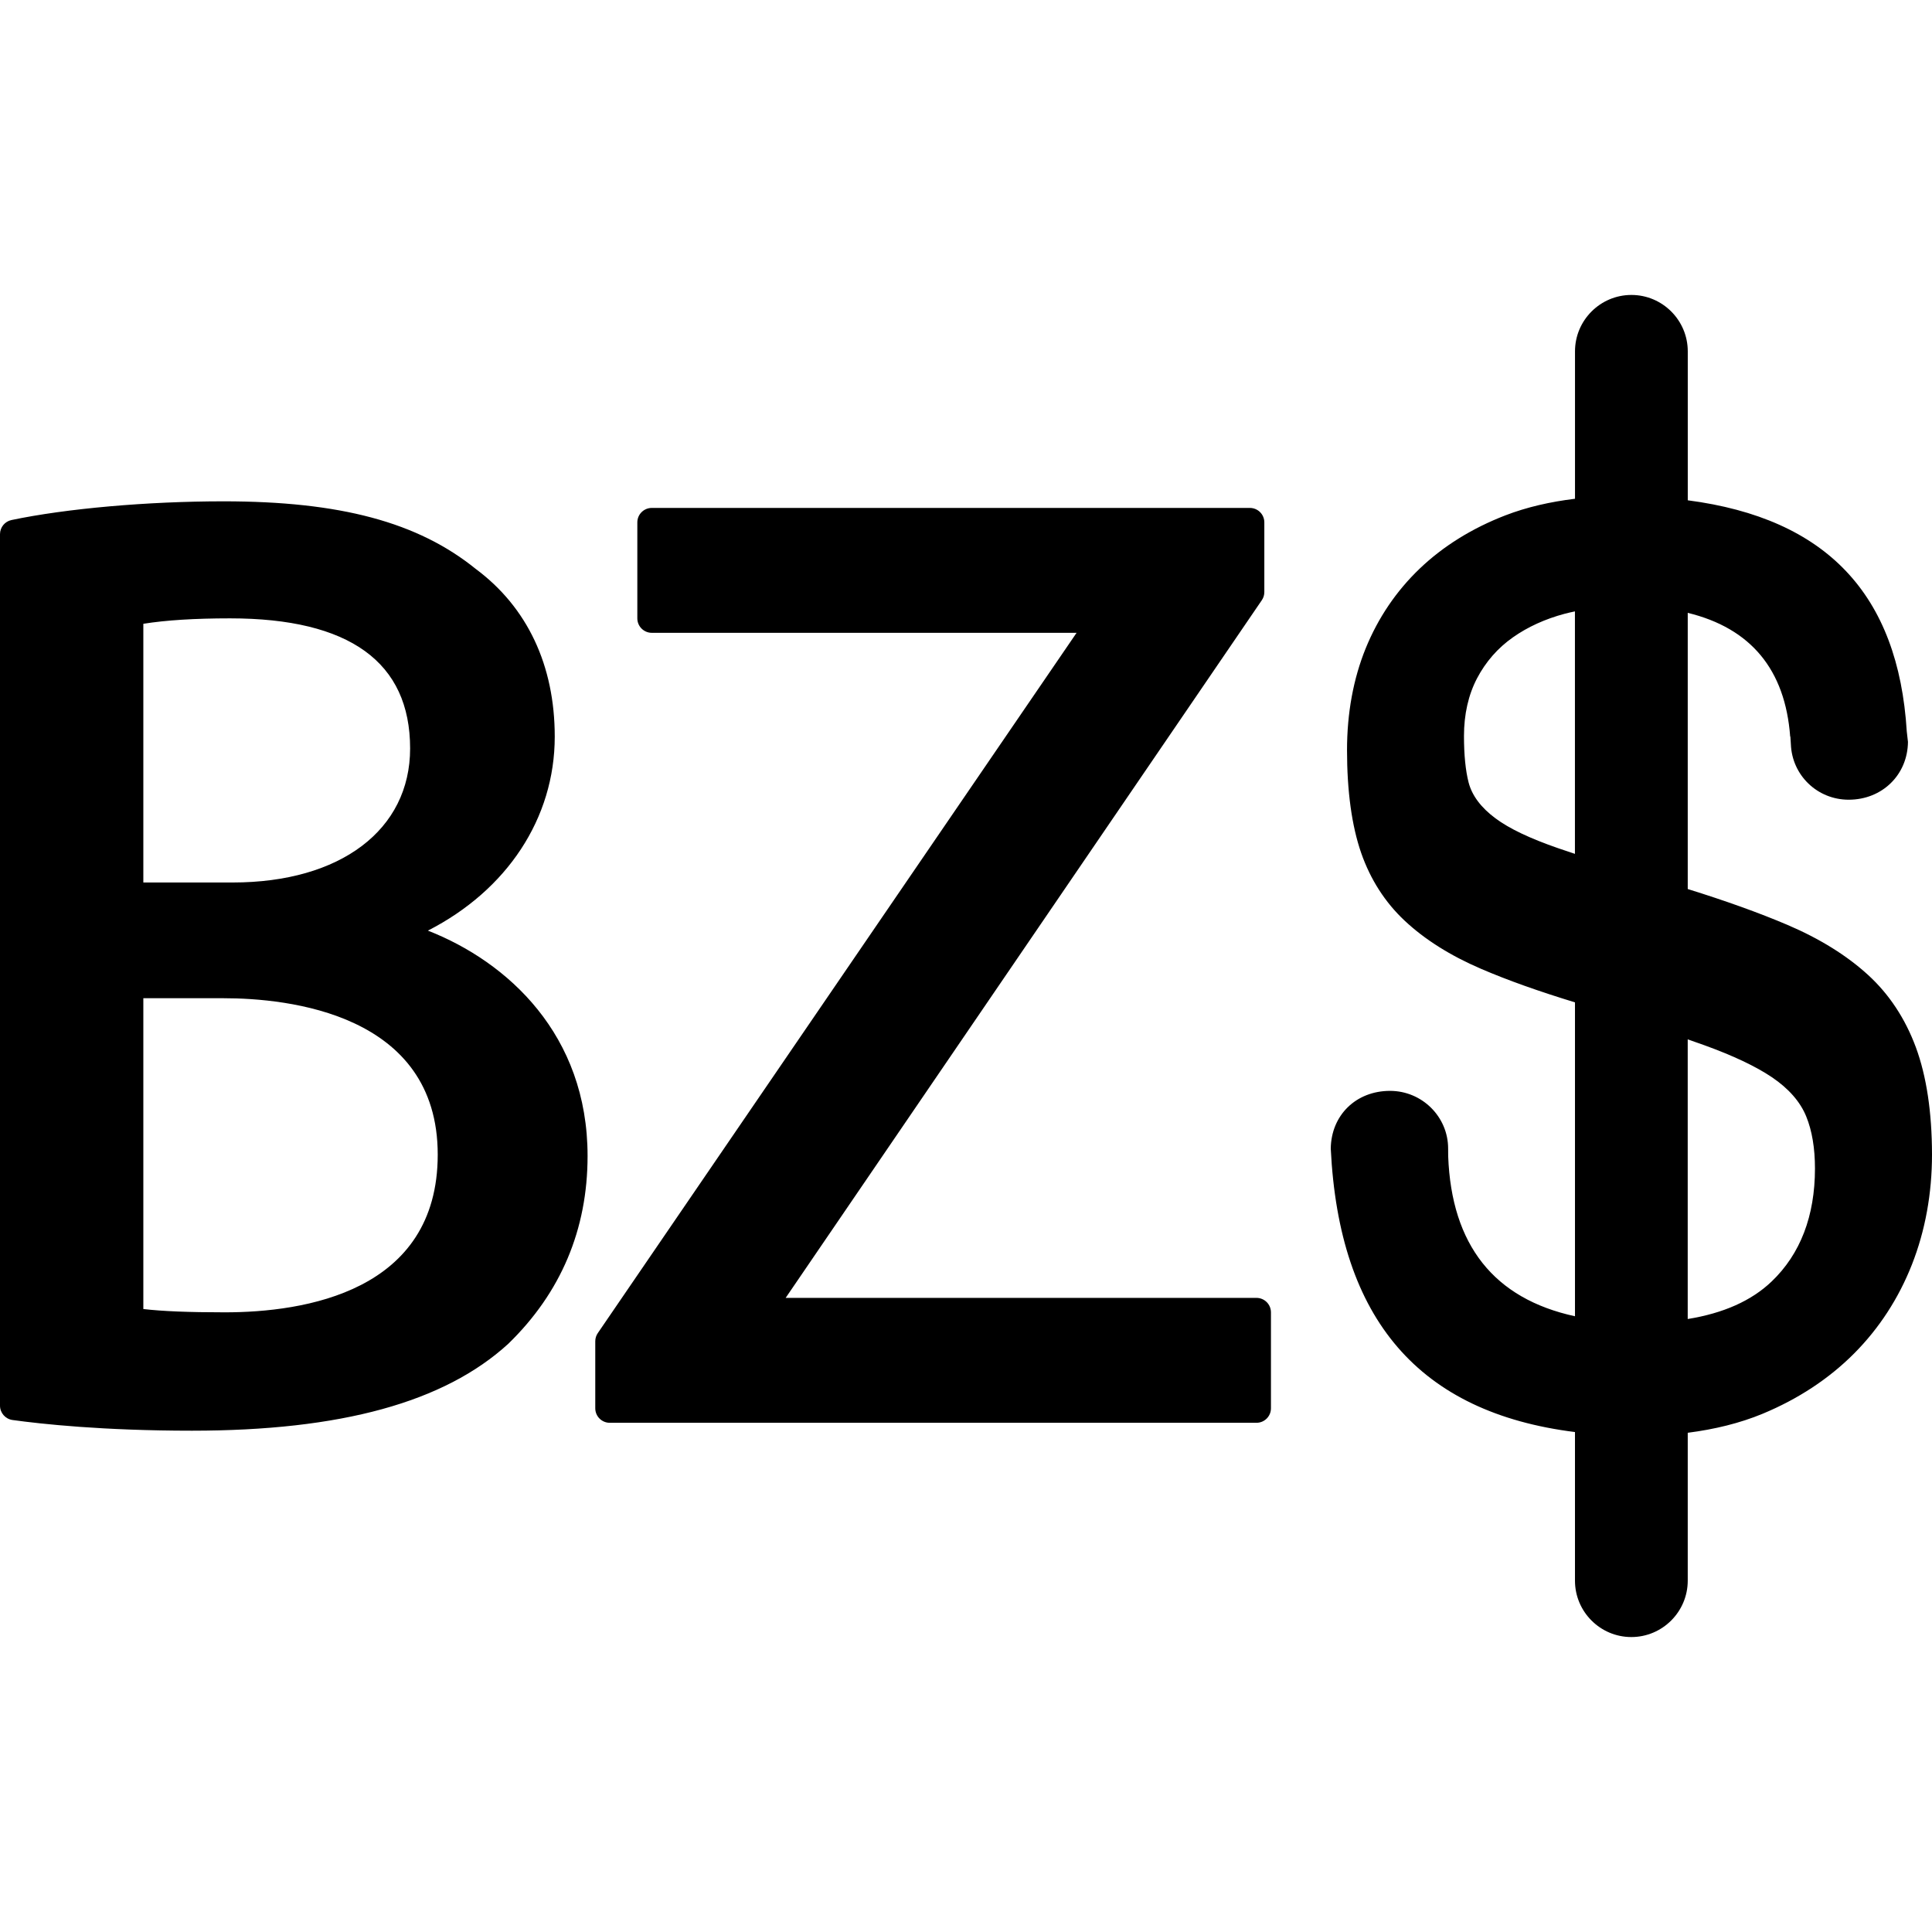
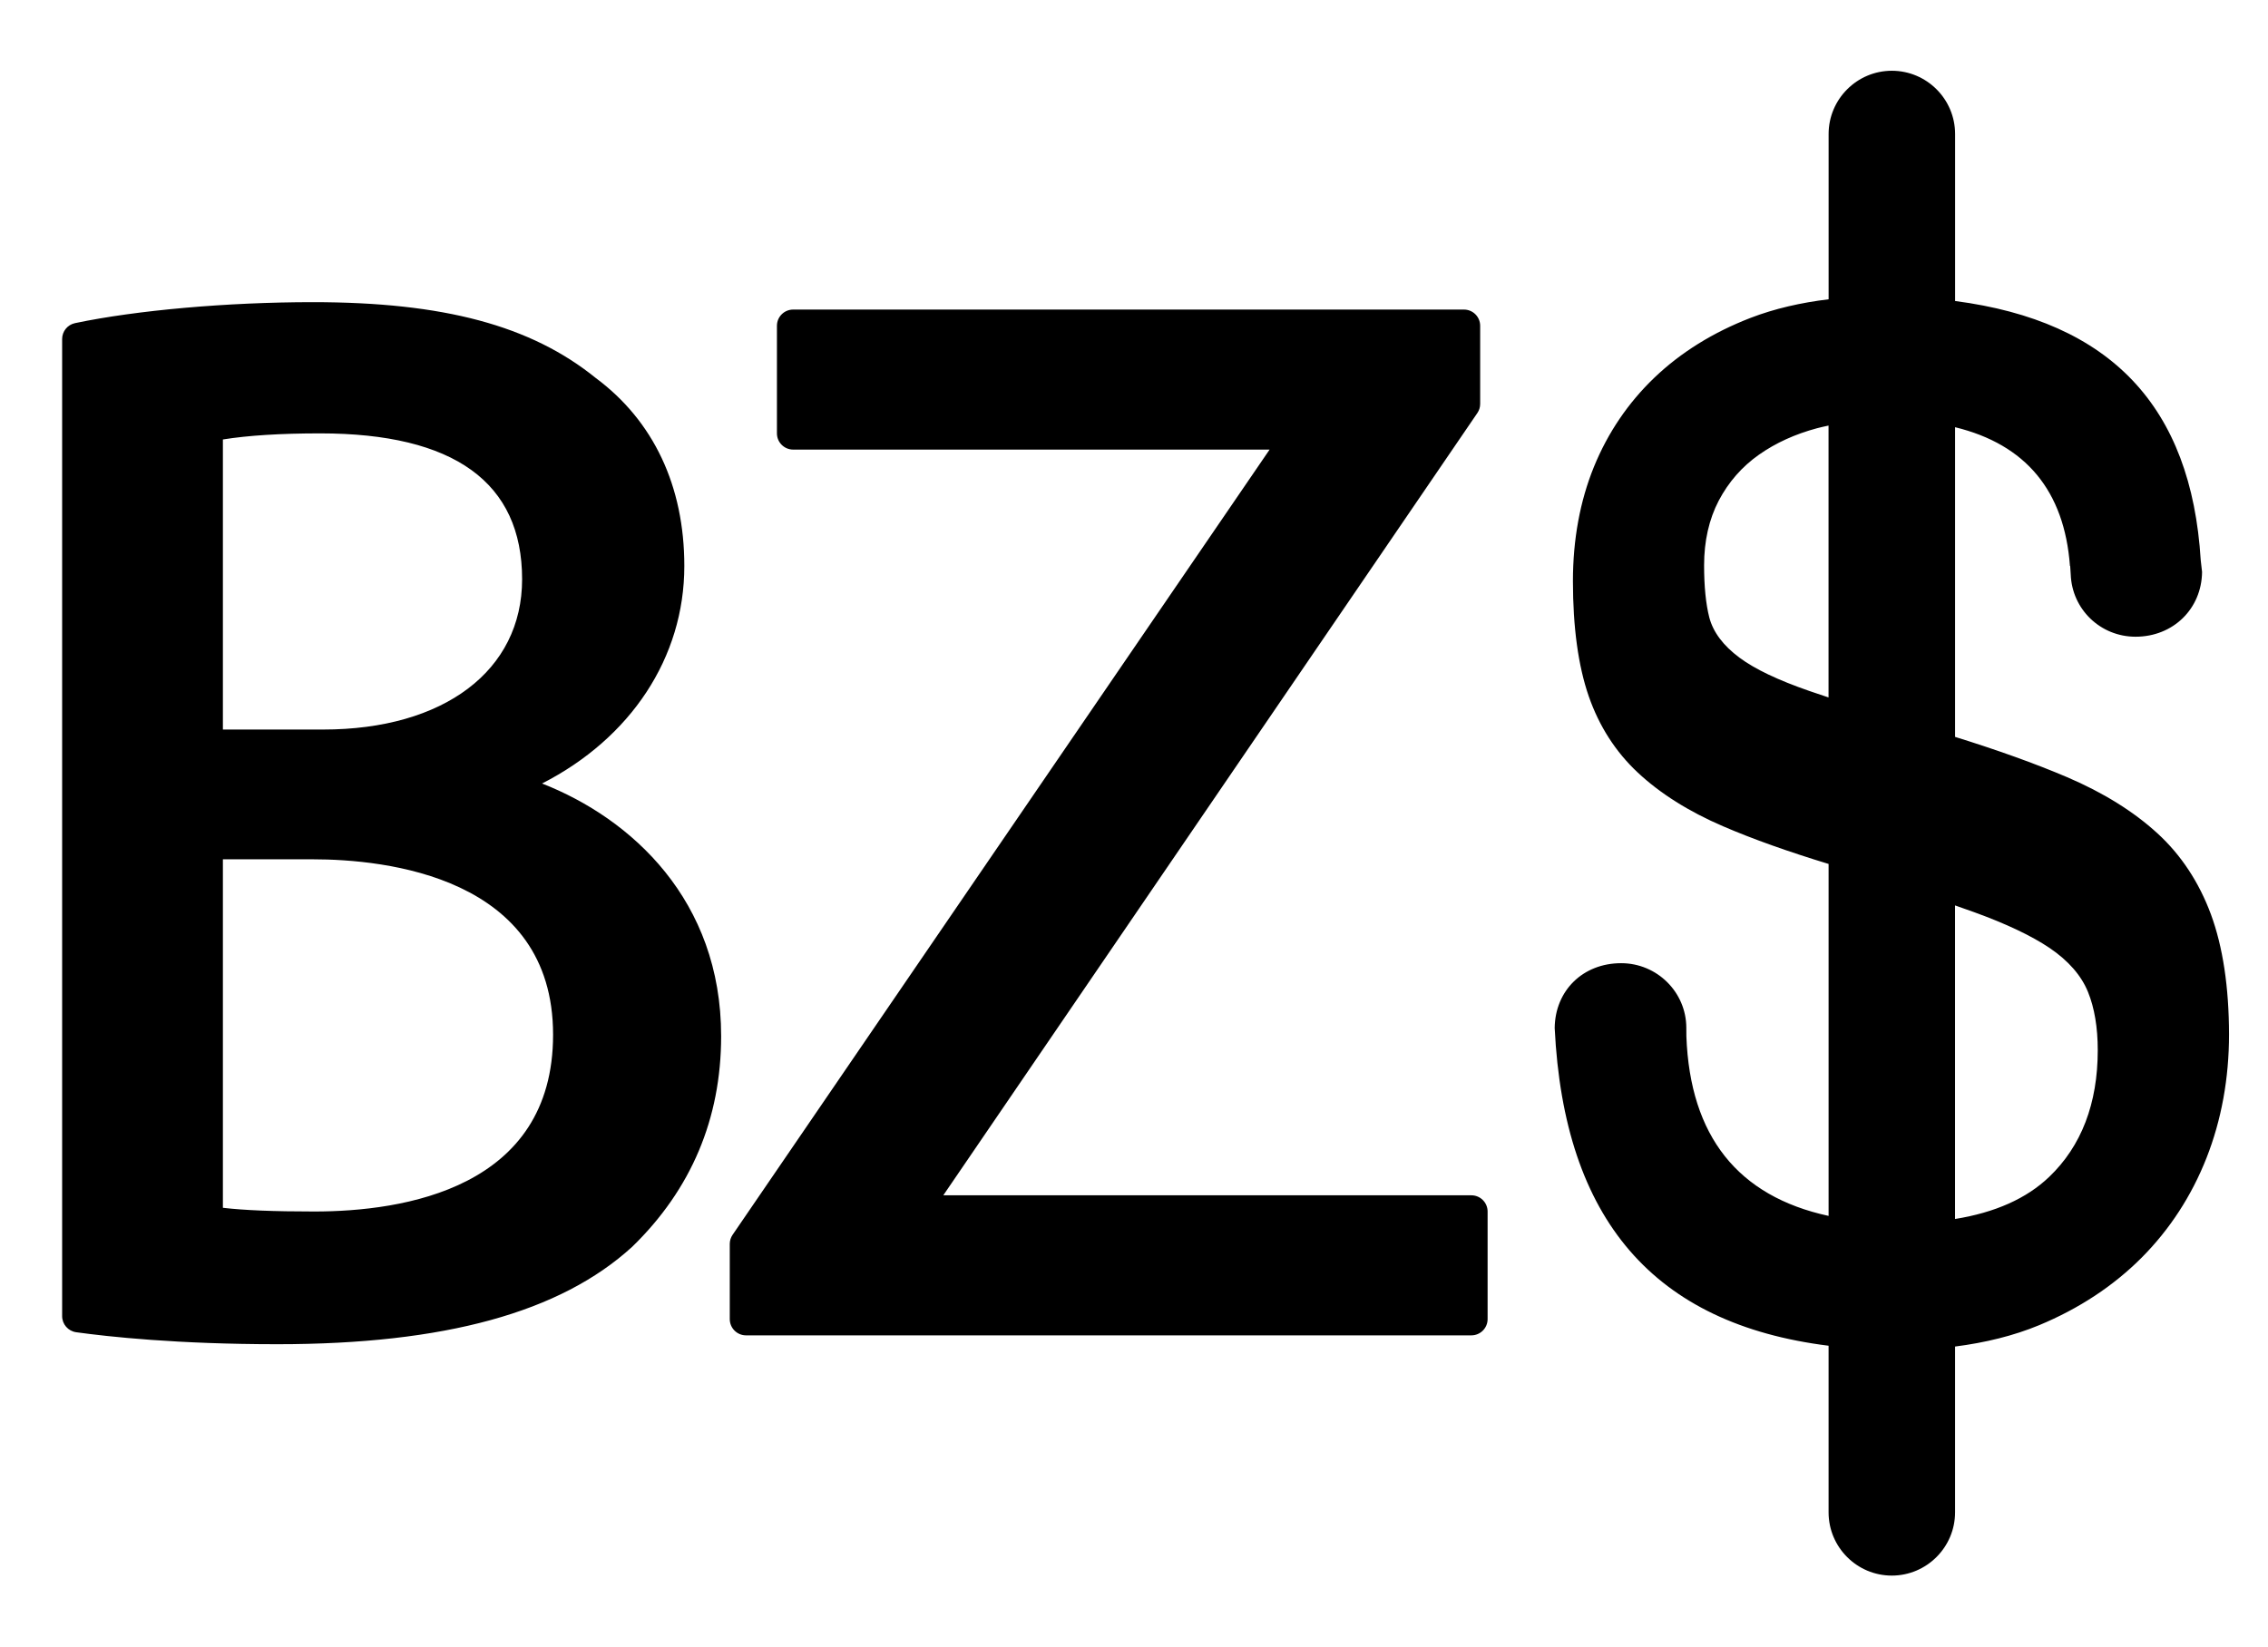
- <svg xmlns="http://www.w3.org/2000/svg" version="1.1" id="Capa_1" x="0px" y="0px" width="471.206px" height="471.206px" viewBox="0 0 471.206 471.206" style="enable-background:new 0 0 471.206 471.206;" xml:space="preserve">
+ <svg xmlns="http://www.w3.org/2000/svg" version="1.1" id="Capa_1" x="0px" y="0px" viewBox="0 0 314 228" style="enable-background:new 0 0 314 228;" xml:space="preserve">
  <g>
-     <path d="M104.363,226.974c19.284-9.854,30.937-27.376,30.937-47.313c0-17.395-6.7-31.563-19.26-40.896   c-14.103-11.411-33.077-16.494-61.531-16.494c-18.527,0-38.337,1.75-51.707,4.563C1.167,127.179,0,128.618,0,130.291v212.542   c0,1.762,1.312,3.257,3.05,3.5c7.034,0.975,22.062,2.606,43.761,2.606c36.327,0,61.542-6.916,77.159-21.196   c12.826-12.46,19.337-27.875,19.337-45.809C143.312,252.357,123.836,234.602,104.363,226.974z M34.959,152.14   c5.435-0.877,12.54-1.327,21.149-1.327c29.137,0,43.917,10.678,43.917,31.734c0,19.857-16.991,32.689-43.276,32.689h-21.79V152.14z    M54.831,320.071c-8.795,0-15.229-0.261-19.872-0.805v-75.805h19.55c15.699,0,52.251,3.718,52.251,38.142   C106.76,315.076,74.216,320.071,54.831,320.071z M309.979,320.083v23.395c0,1.951-1.578,3.535-3.535,3.535H148.718   c-1.948,0-3.535-1.584-3.535-3.535v-16.35c0-0.709,0.213-1.406,0.618-1.991l116.773-170.795H158.976   c-1.948,0-3.535-1.578-3.535-3.528V127.41c0-1.957,1.587-3.529,3.535-3.529H304.83c1.962,0,3.534,1.578,3.534,3.529v16.987   c0,0.715-0.207,1.404-0.614,1.992L191.618,316.548h114.825C308.4,316.548,309.979,318.126,309.979,320.083z M467.27,255.431   c-2.589-6.986-6.484-12.909-11.62-17.614c-5.208-4.772-11.834-8.881-19.672-12.229c-6.98-2.976-15.202-5.914-24.346-8.757v-67.359   c15.361,3.738,23.767,13.822,24.984,30.171h0.048l0.118,1.835c0.271,7.613,6.466,13.568,14.103,13.568   c8.157,0,14.375-6.059,14.458-14.097l-0.29-2.554c-2.062-33.44-19.588-51.961-53.415-56.374V85.694   c0-7.589-6.171-13.757-13.749-13.757c-7.577,0-13.754,6.174-13.754,13.757v35.952c-6.041,0.733-11.745,2.033-16.981,4.049   c-8.134,3.142-15.167,7.513-20.895,12.989c-5.71,5.464-10.137,11.996-13.164,19.423c-3.025,7.444-4.562,15.811-4.562,24.846   c0,10.024,1.158,18.45,3.439,25.041c2.259,6.499,5.84,12.087,10.64,16.577c4.871,4.563,11.124,8.505,18.584,11.709   c6.466,2.789,14.209,5.532,22.934,8.191v76.557c-19.719-4.279-30.121-17.336-30.925-39.047l-0.012-1.844   c0-7.767-6.36-14.079-14.175-14.079c-8.286,0-14.363,5.929-14.451,14.103c2.039,41.701,21.58,64.356,59.562,69.109v36.244   c0,7.59,6.171,13.755,13.748,13.755c7.578,0,13.755-6.177,13.755-13.755v-36.067c6.555-0.839,12.702-2.335,18.27-4.64   c8.689-3.611,16.184-8.553,22.308-14.7c6.105-6.136,10.847-13.429,14.098-21.681c3.244-8.246,4.899-17.301,4.899-26.882   C471.188,271.283,469.876,262.5,467.27,255.431z M384.123,208.254c-1.454-0.484-2.843-0.951-4.097-1.38   c-6.903-2.391-11.904-4.77-15.273-7.276c-3.528-2.615-5.733-5.556-6.566-8.751c-0.745-2.905-1.129-6.727-1.129-11.331   c0-5.29,1.069-10.019,3.18-14.067c2.128-4.043,5.06-7.406,8.76-10.004c3.617-2.548,7.873-4.486,12.638-5.757   c0.815-0.216,1.643-0.394,2.482-0.574v59.14H384.123z M432.095,312.547c-4.936,4.723-11.815,7.761-20.469,9.155v-68.21   c1.395,0.496,2.796,0.981,4.049,1.431c7.033,2.541,12.578,5.172,16.497,7.813c4.102,2.778,6.921,6.006,8.369,9.587   c1.407,3.458,2.122,7.72,2.122,12.673C442.657,296.581,439.104,305.85,432.095,312.547z" />
+     <path d="M75.047,108.506c12.277-6.274,19.696-17.429,19.696-30.122c0-11.075-4.266-20.095-12.262-26.037   c-8.979-7.265-21.059-10.501-39.175-10.501c-11.795,0-24.408,1.114-32.92,2.905c-1.041,0.22-1.784,1.136-1.784,2.201V182.27   c0,1.122,0.835,2.074,1.942,2.228c4.478,0.621,14.046,1.659,27.861,1.659c23.128,0,39.182-4.403,49.124-13.495   c8.166-7.933,12.311-17.747,12.311-29.165C99.845,124.667,87.445,113.363,75.047,108.506z M30.86,60.862   c3.46-0.558,7.984-0.845,13.465-0.845c18.55,0,27.96,6.798,27.96,20.204c0,12.642-10.818,20.812-27.552,20.812H30.86V60.862z    M43.512,167.778c-5.599,0-9.696-0.166-12.652-0.513v-48.262h12.447c9.995,0,33.266,2.367,33.266,24.284   C76.573,164.598,55.854,167.778,43.512,167.778z M205.956,167.785v14.895c0,1.242-1.005,2.251-2.251,2.251H103.286   c-1.24,0-2.251-1.008-2.251-2.251v-10.409c0-0.451,0.136-0.895,0.393-1.268l74.345-108.739h-65.957   c-1.24,0-2.251-1.005-2.251-2.246v-14.9c0-1.246,1.01-2.247,2.251-2.247h92.86c1.249,0,2.25,1.005,2.25,2.247v10.815   c0,0.455-0.132,0.894-0.391,1.268l-73.937,108.334h73.105C204.95,165.535,205.956,166.539,205.956,167.785z M306.097,126.624   c-1.648-4.448-4.128-8.219-7.398-11.214c-3.316-3.038-7.534-5.654-12.524-7.786c-4.444-1.895-9.679-3.765-15.5-5.575V59.163   c9.78,2.38,15.132,8.8,15.906,19.209h0.031l0.075,1.168c0.173,4.847,4.117,8.638,8.979,8.638c5.193,0,9.152-3.858,9.205-8.975   l-0.185-1.626c-1.313-21.29-12.471-33.082-34.007-35.891V18.558c0-4.832-3.929-8.759-8.754-8.759c-4.824,0-8.757,3.931-8.757,8.759   v22.889c-3.846,0.467-7.478,1.294-10.811,2.578c-5.179,2-9.656,4.783-13.303,8.27c-3.635,3.479-6.454,7.637-8.381,12.366   c-1.926,4.739-2.904,10.066-2.904,15.819c0,6.382,0.737,11.746,2.189,15.943c1.438,4.138,3.718,7.695,6.774,10.554   c3.101,2.905,7.082,5.415,11.832,7.455c4.117,1.776,9.046,3.522,14.601,5.215v48.741c-12.554-2.724-19.177-11.037-19.689-24.86   l-0.008-1.174c0-4.945-4.049-8.964-9.025-8.964c-5.275,0-9.144,3.775-9.2,8.979c1.298,26.55,13.739,40.973,37.921,43.999v23.075   c0,4.832,3.929,8.757,8.753,8.757c4.825,0,8.757-3.933,8.757-8.757V186.48c4.173-0.534,8.087-1.487,11.632-2.954   c5.532-2.299,10.304-5.445,14.203-9.359c3.887-3.907,6.906-8.55,8.976-13.804c2.065-5.25,3.119-11.015,3.119-17.115   C308.592,136.716,307.756,131.124,306.097,126.624z M253.16,96.588c-0.926-0.308-1.81-0.605-2.608-0.879   c-4.395-1.522-7.579-3.037-9.724-4.632c-2.246-1.665-3.65-3.537-4.18-5.571c-0.474-1.85-0.719-4.283-0.719-7.214   c0-3.368,0.681-6.379,2.025-8.956c1.355-2.574,3.222-4.715,5.577-6.369c2.303-1.622,5.012-2.856,8.046-3.665   c0.519-0.138,1.046-0.251,1.58-0.365v37.652C253.157,96.588,253.16,96.588,253.16,96.588z M283.702,162.987   c-3.143,3.007-7.522,4.941-13.032,5.829v-43.427c0.888,0.316,1.78,0.625,2.578,0.911c4.478,1.618,8.008,3.293,10.503,4.974   c2.612,1.769,4.406,3.824,5.328,6.104c0.896,2.202,1.351,4.915,1.351,8.068C290.427,152.823,288.165,158.724,283.702,162.987z" />
  </g>
-   <g>
- </g>
-   <g>
- </g>
-   <g>
- </g>
-   <g>
- </g>
-   <g>
- </g>
-   <g>
- </g>
-   <g>
- </g>
-   <g>
- </g>
-   <g>
- </g>
-   <g>
- </g>
-   <g>
- </g>
-   <g>
- </g>
-   <g>
- </g>
-   <g>
- </g>
-   <g>
- </g>
</svg>
